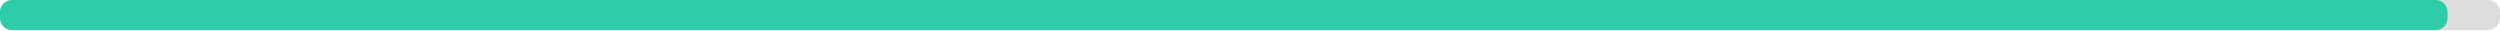
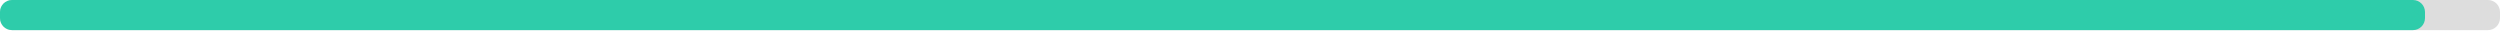
<svg xmlns="http://www.w3.org/2000/svg" width="830" height="10">
  <g>
    <rect style="fill: #ddd;" height="10" width="830" rx="4" y="0" x="0" />
-     <rect style="fill: #2eccaa;" height="10" width="812.6" rx="4" y="0" x="0" />
+     <rect style="fill: #2eccaa;" height="10" width="805.1" rx="4" y="0" x="0" />
  </g>
</svg>
